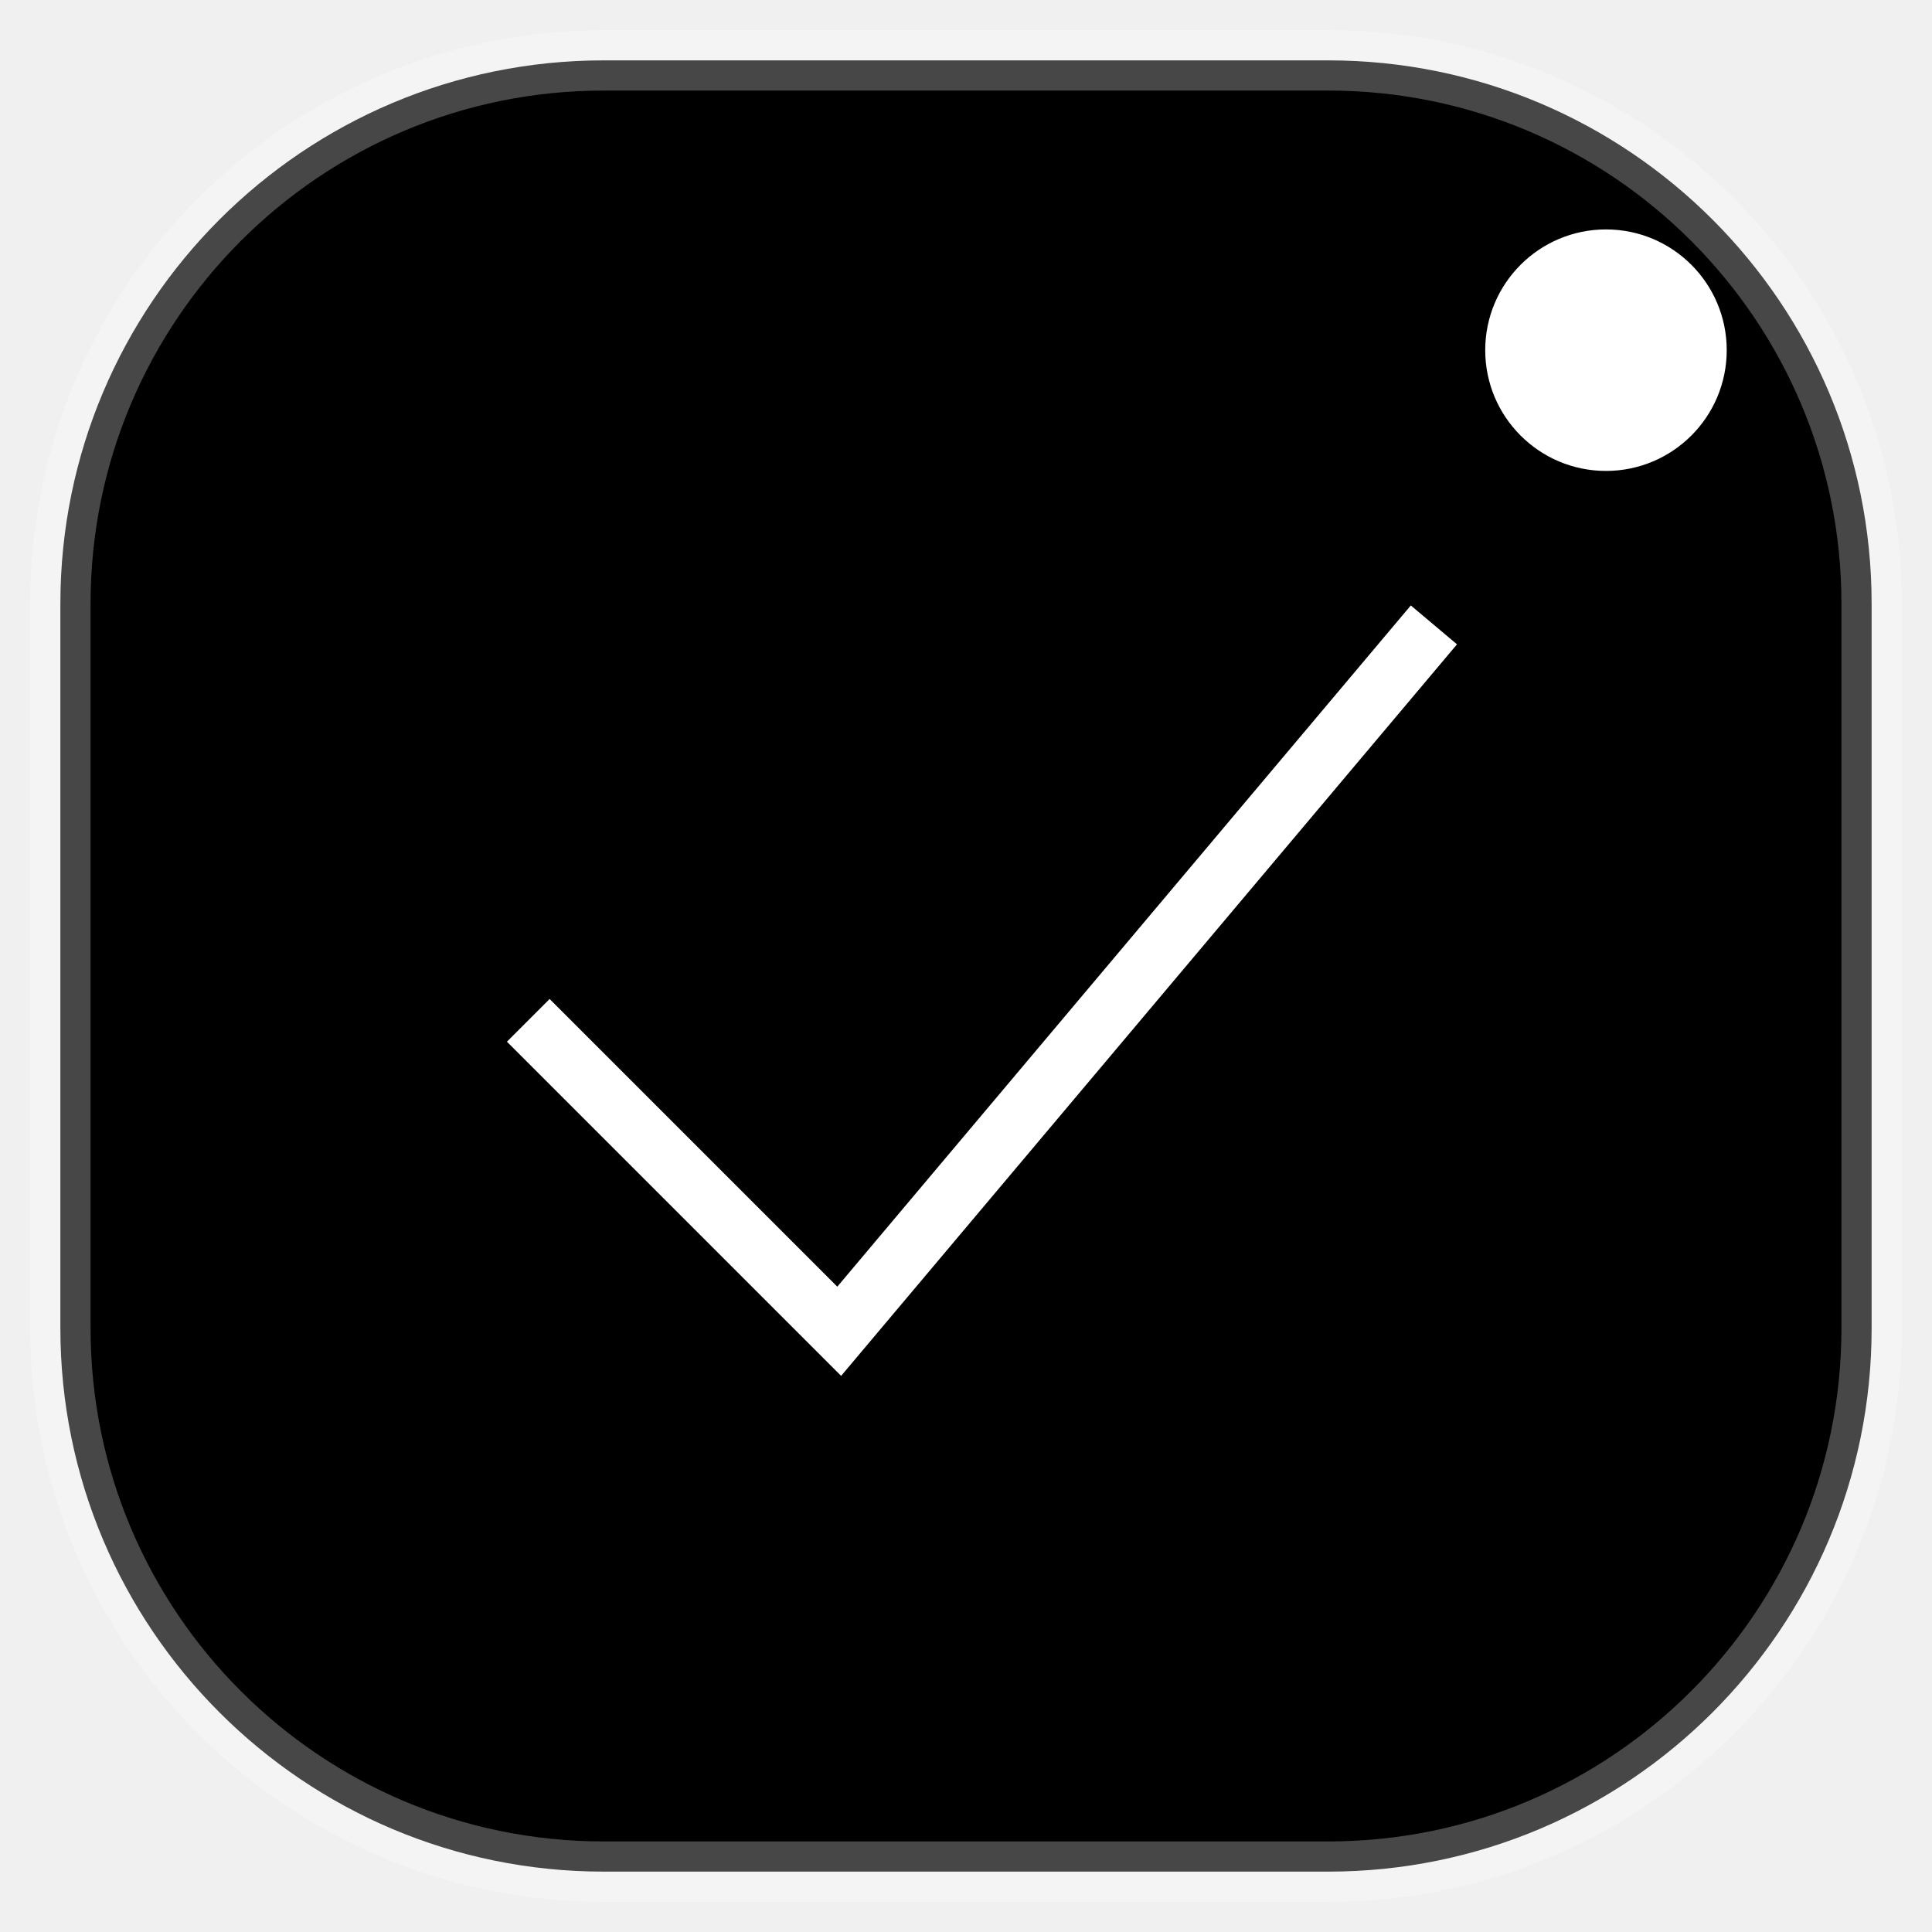
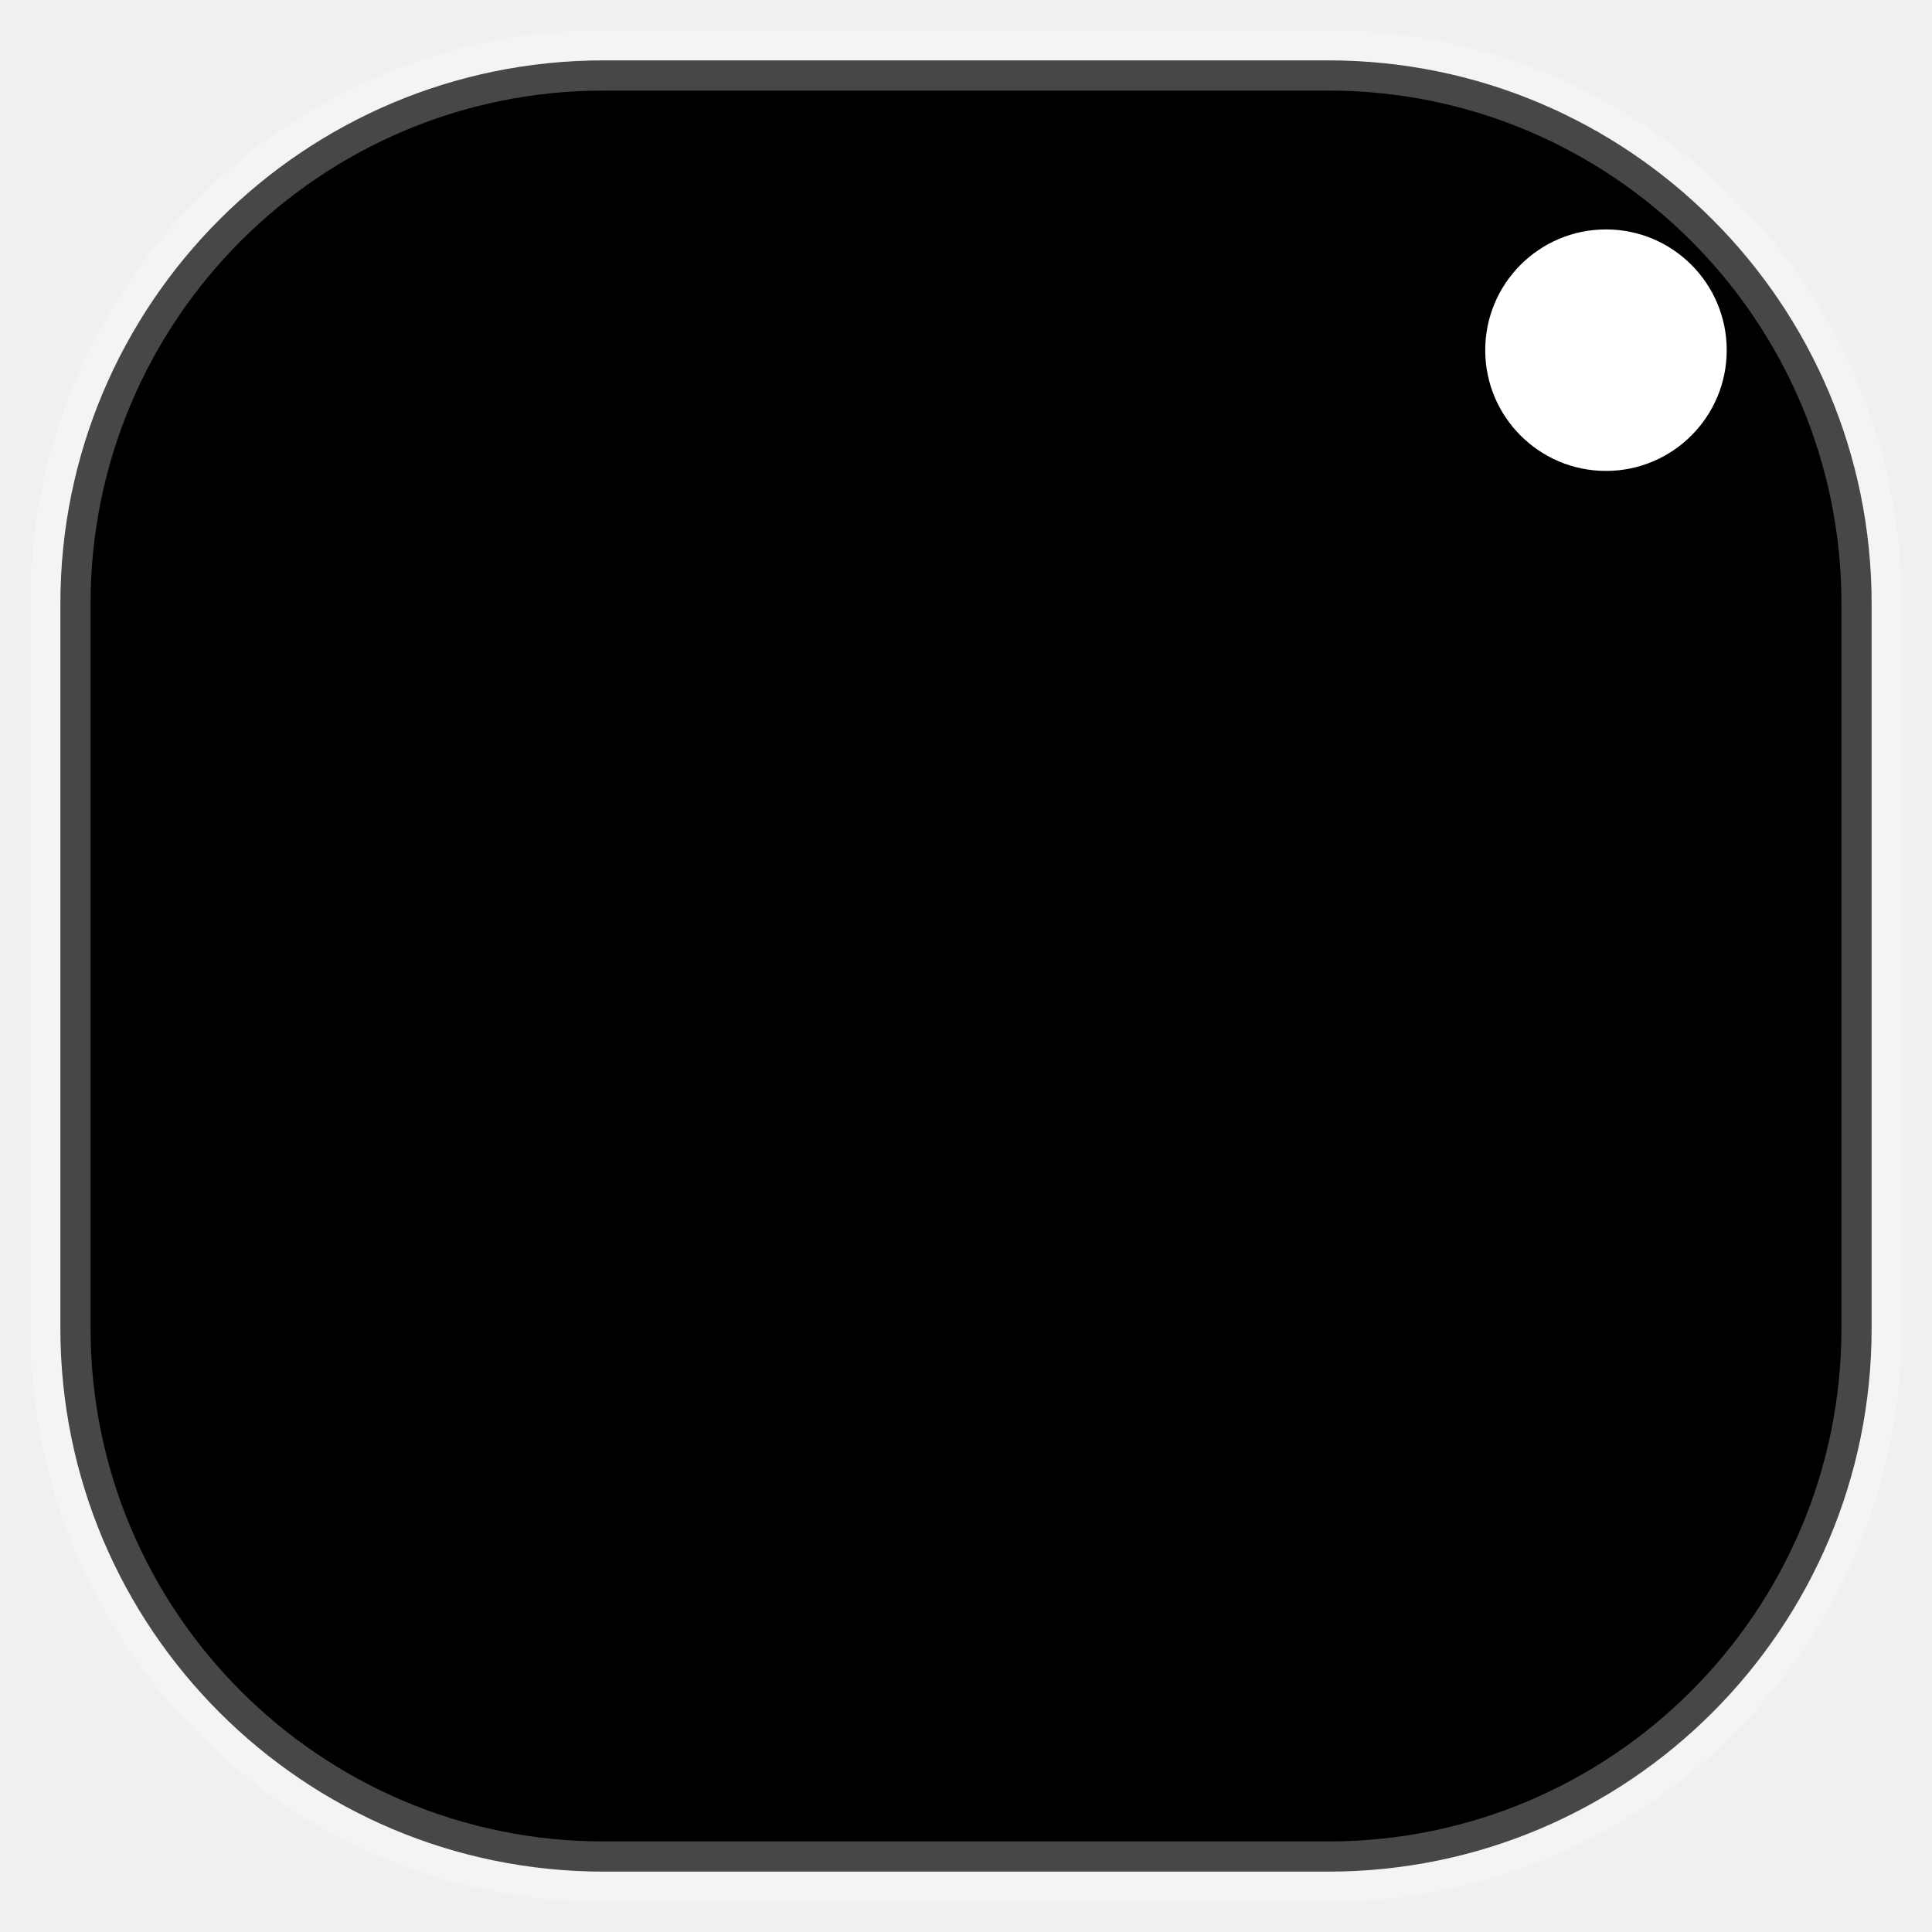
<svg xmlns="http://www.w3.org/2000/svg" viewBox="0 0 32 32" fill="none">
  <defs>
    <linearGradient id="ap-favicon-tile" x1="3" y1="2" x2="29" y2="30" gradientUnits="userSpaceOnUse">
      <stop stopColor="#8B5CF6" />
      <stop offset="1" stopColor="#2DD4BF" />
    </linearGradient>
  </defs>
  <rect x="1" y="1" width="30" height="30" rx="9" fill="url(#ap-favicon-tile)" />
  <rect x="1" y="1" width="30" height="30" rx="9" stroke="rgba(255,255,255,0.28)" strokeWidth="1.25" />
-   <path d="M8.75 16.9 L13.9 22.05 L23.75 10.35" stroke="#FFFFFF" strokeWidth="3.4" strokeLinecap="round" strokeLinejoin="round" />
+   <path d="M10 22.5 L16 9.5 L22 22.5" stroke="#000000" strokeWidth="4.5" strokeLinecap="round" strokeLinejoin="round" />
+   <path d="M11.5 18 L20.5 18" stroke="#000000" strokeWidth="4.5" strokeLinecap="round" />
  <circle cx="26.6" cy="5.8" r="2" fill="#FFFFFF" />
</svg>
